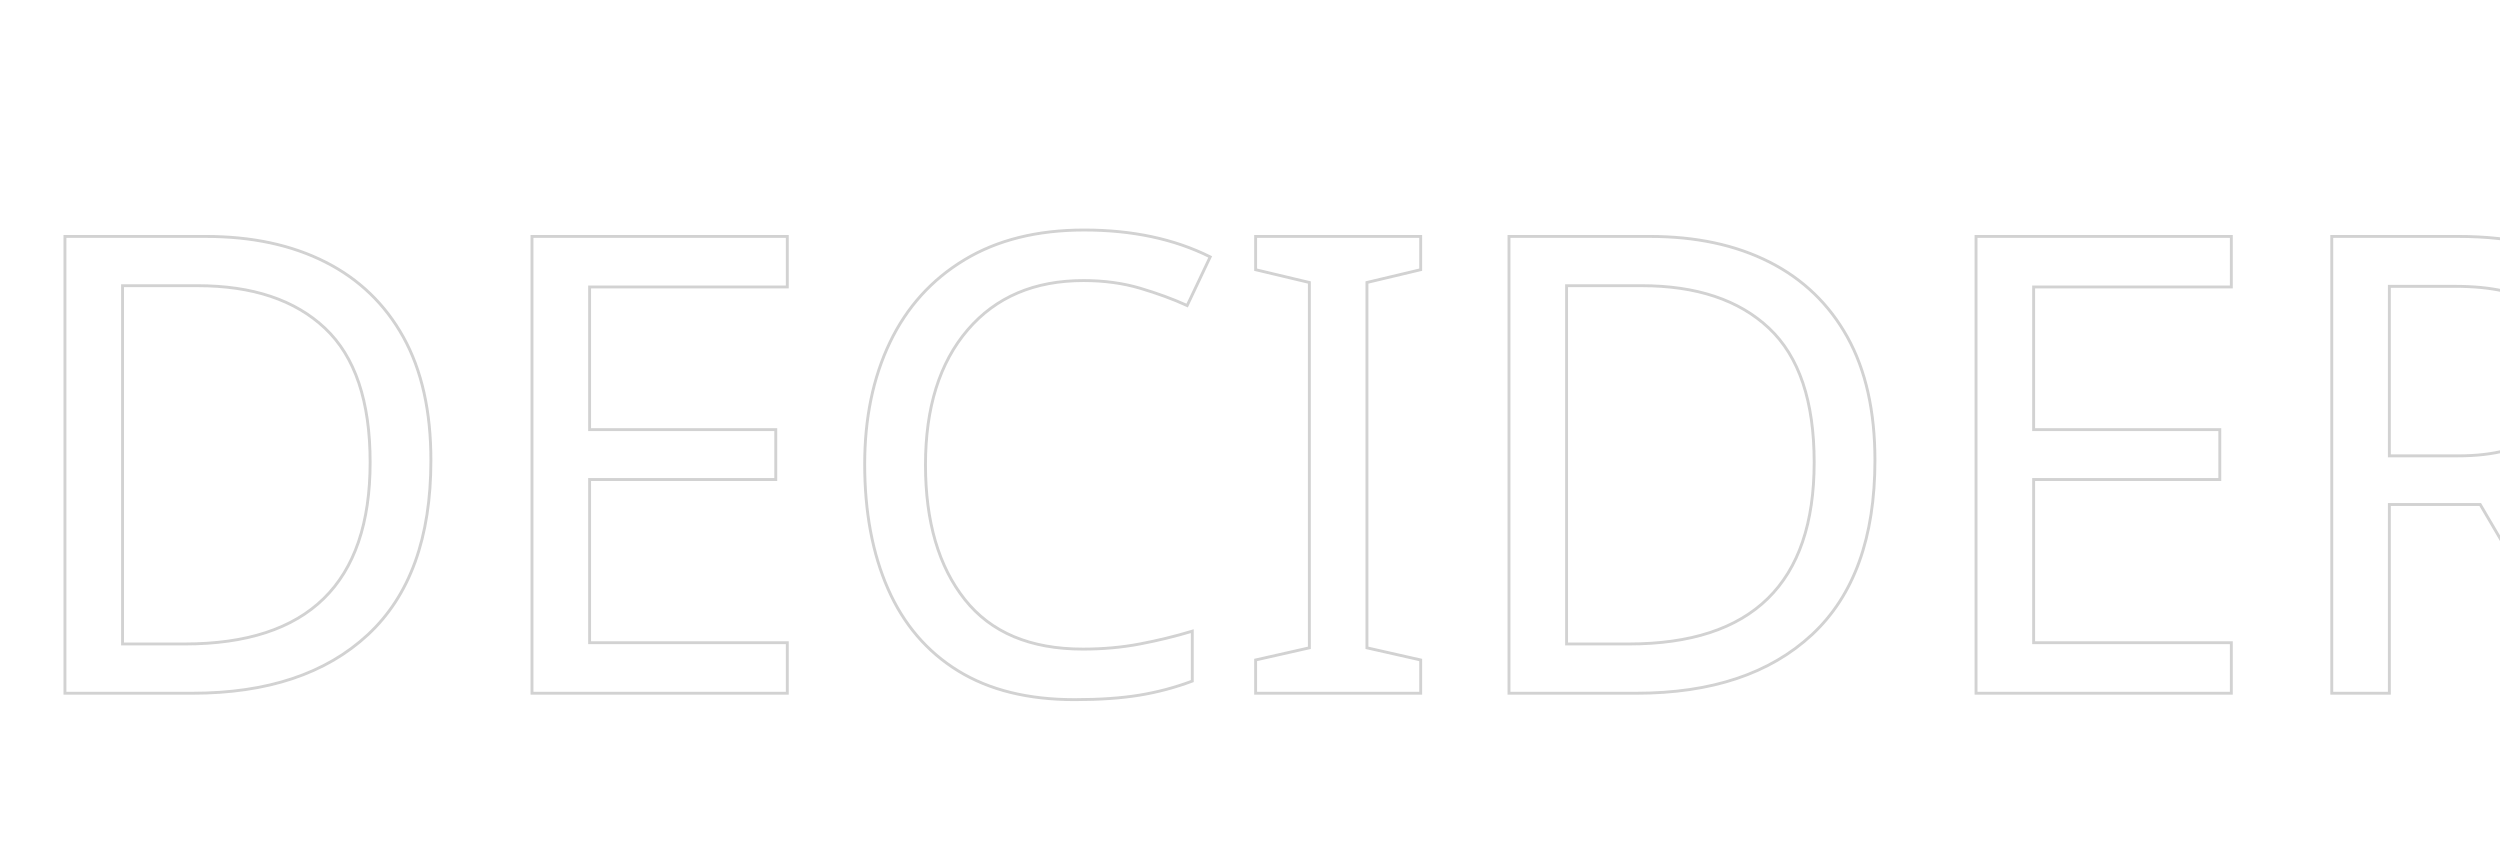
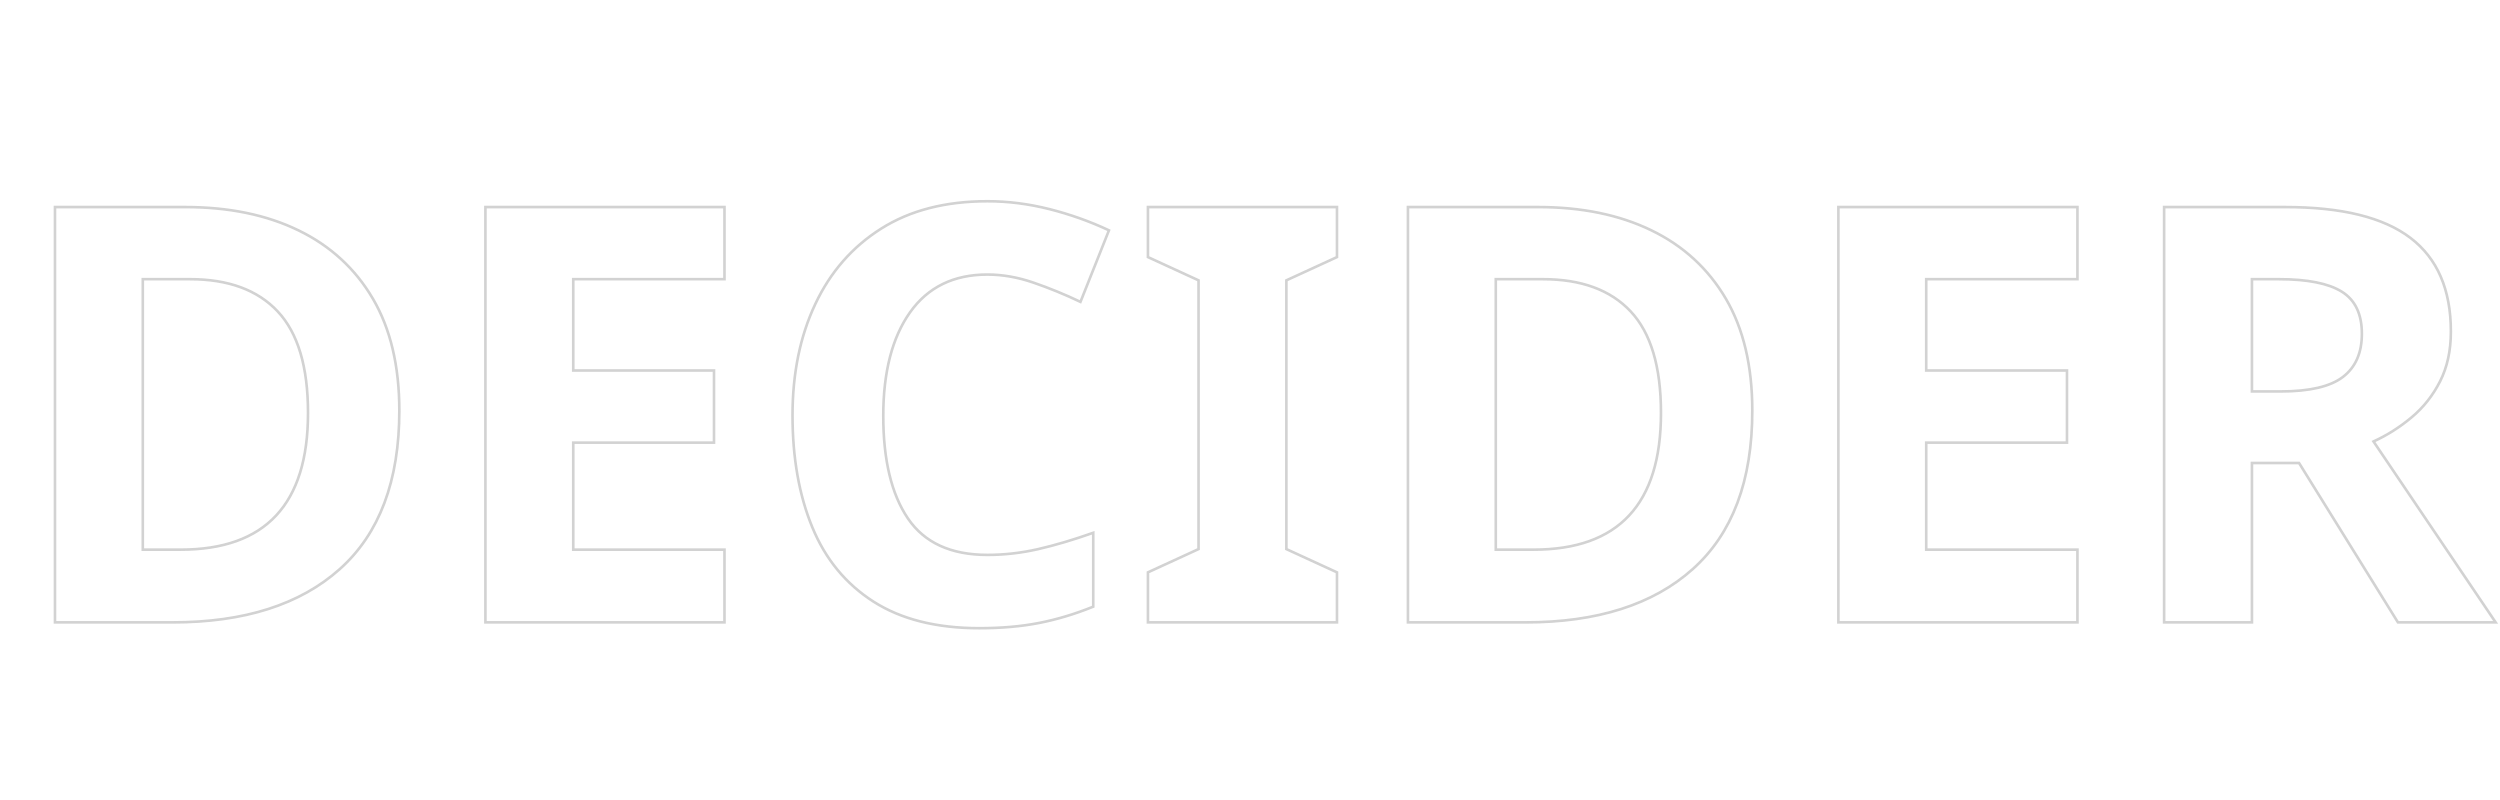
- <svg xmlns="http://www.w3.org/2000/svg" width="1731" height="593" viewBox="0 0 1731 593">
-   <text id="DECIDER" transform="translate(2 480)" fill="none" stroke="#1c1c1c" stroke-width="2" font-size="443" font-family="SegoeUI, Segoe UI" opacity="0.2">
+ <svg xmlns="http://www.w3.org/2000/svg" width="1904" height="609" viewBox="0 0 1904 609">
+   <text id="DECIDER" transform="translate(2 474)" fill="none" stroke="#1c1c1c" stroke-width="2" font-size="443" font-family="Manrope-ExtraBold, Manrope" font-weight="800" opacity="0.2">
    <tspan x="0" y="0">DECIDER</tspan>
  </text>
</svg>
